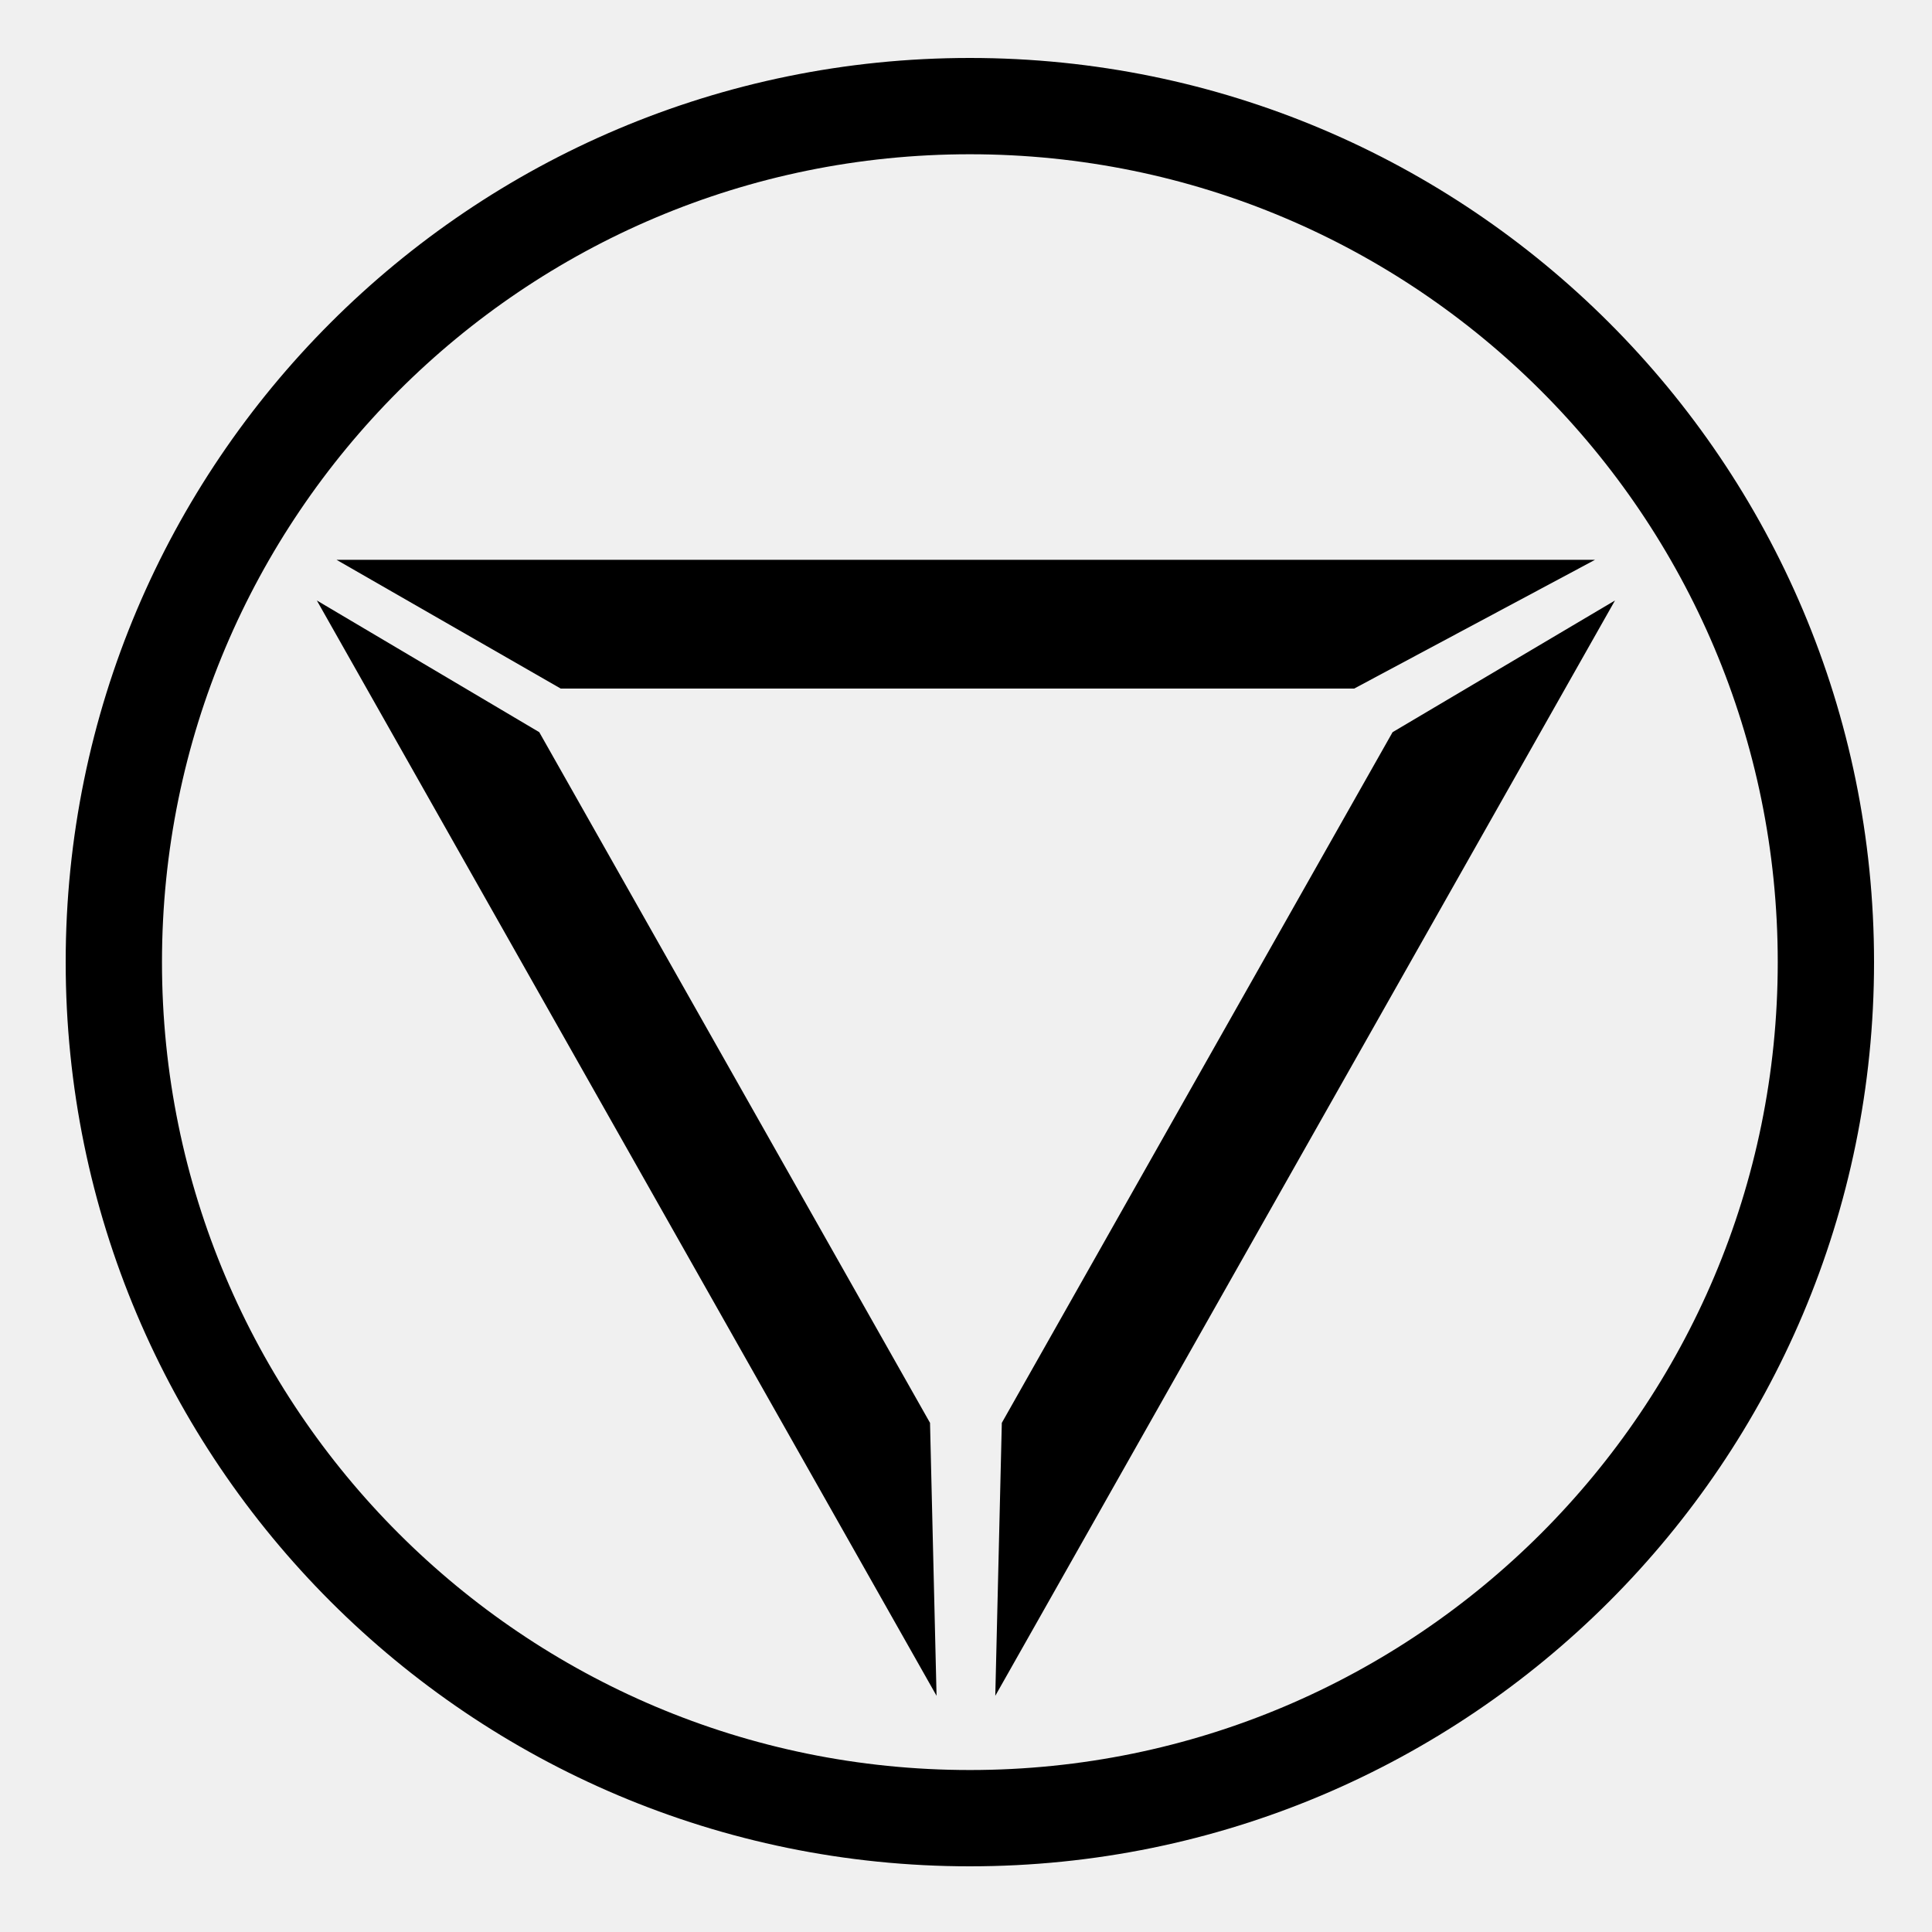
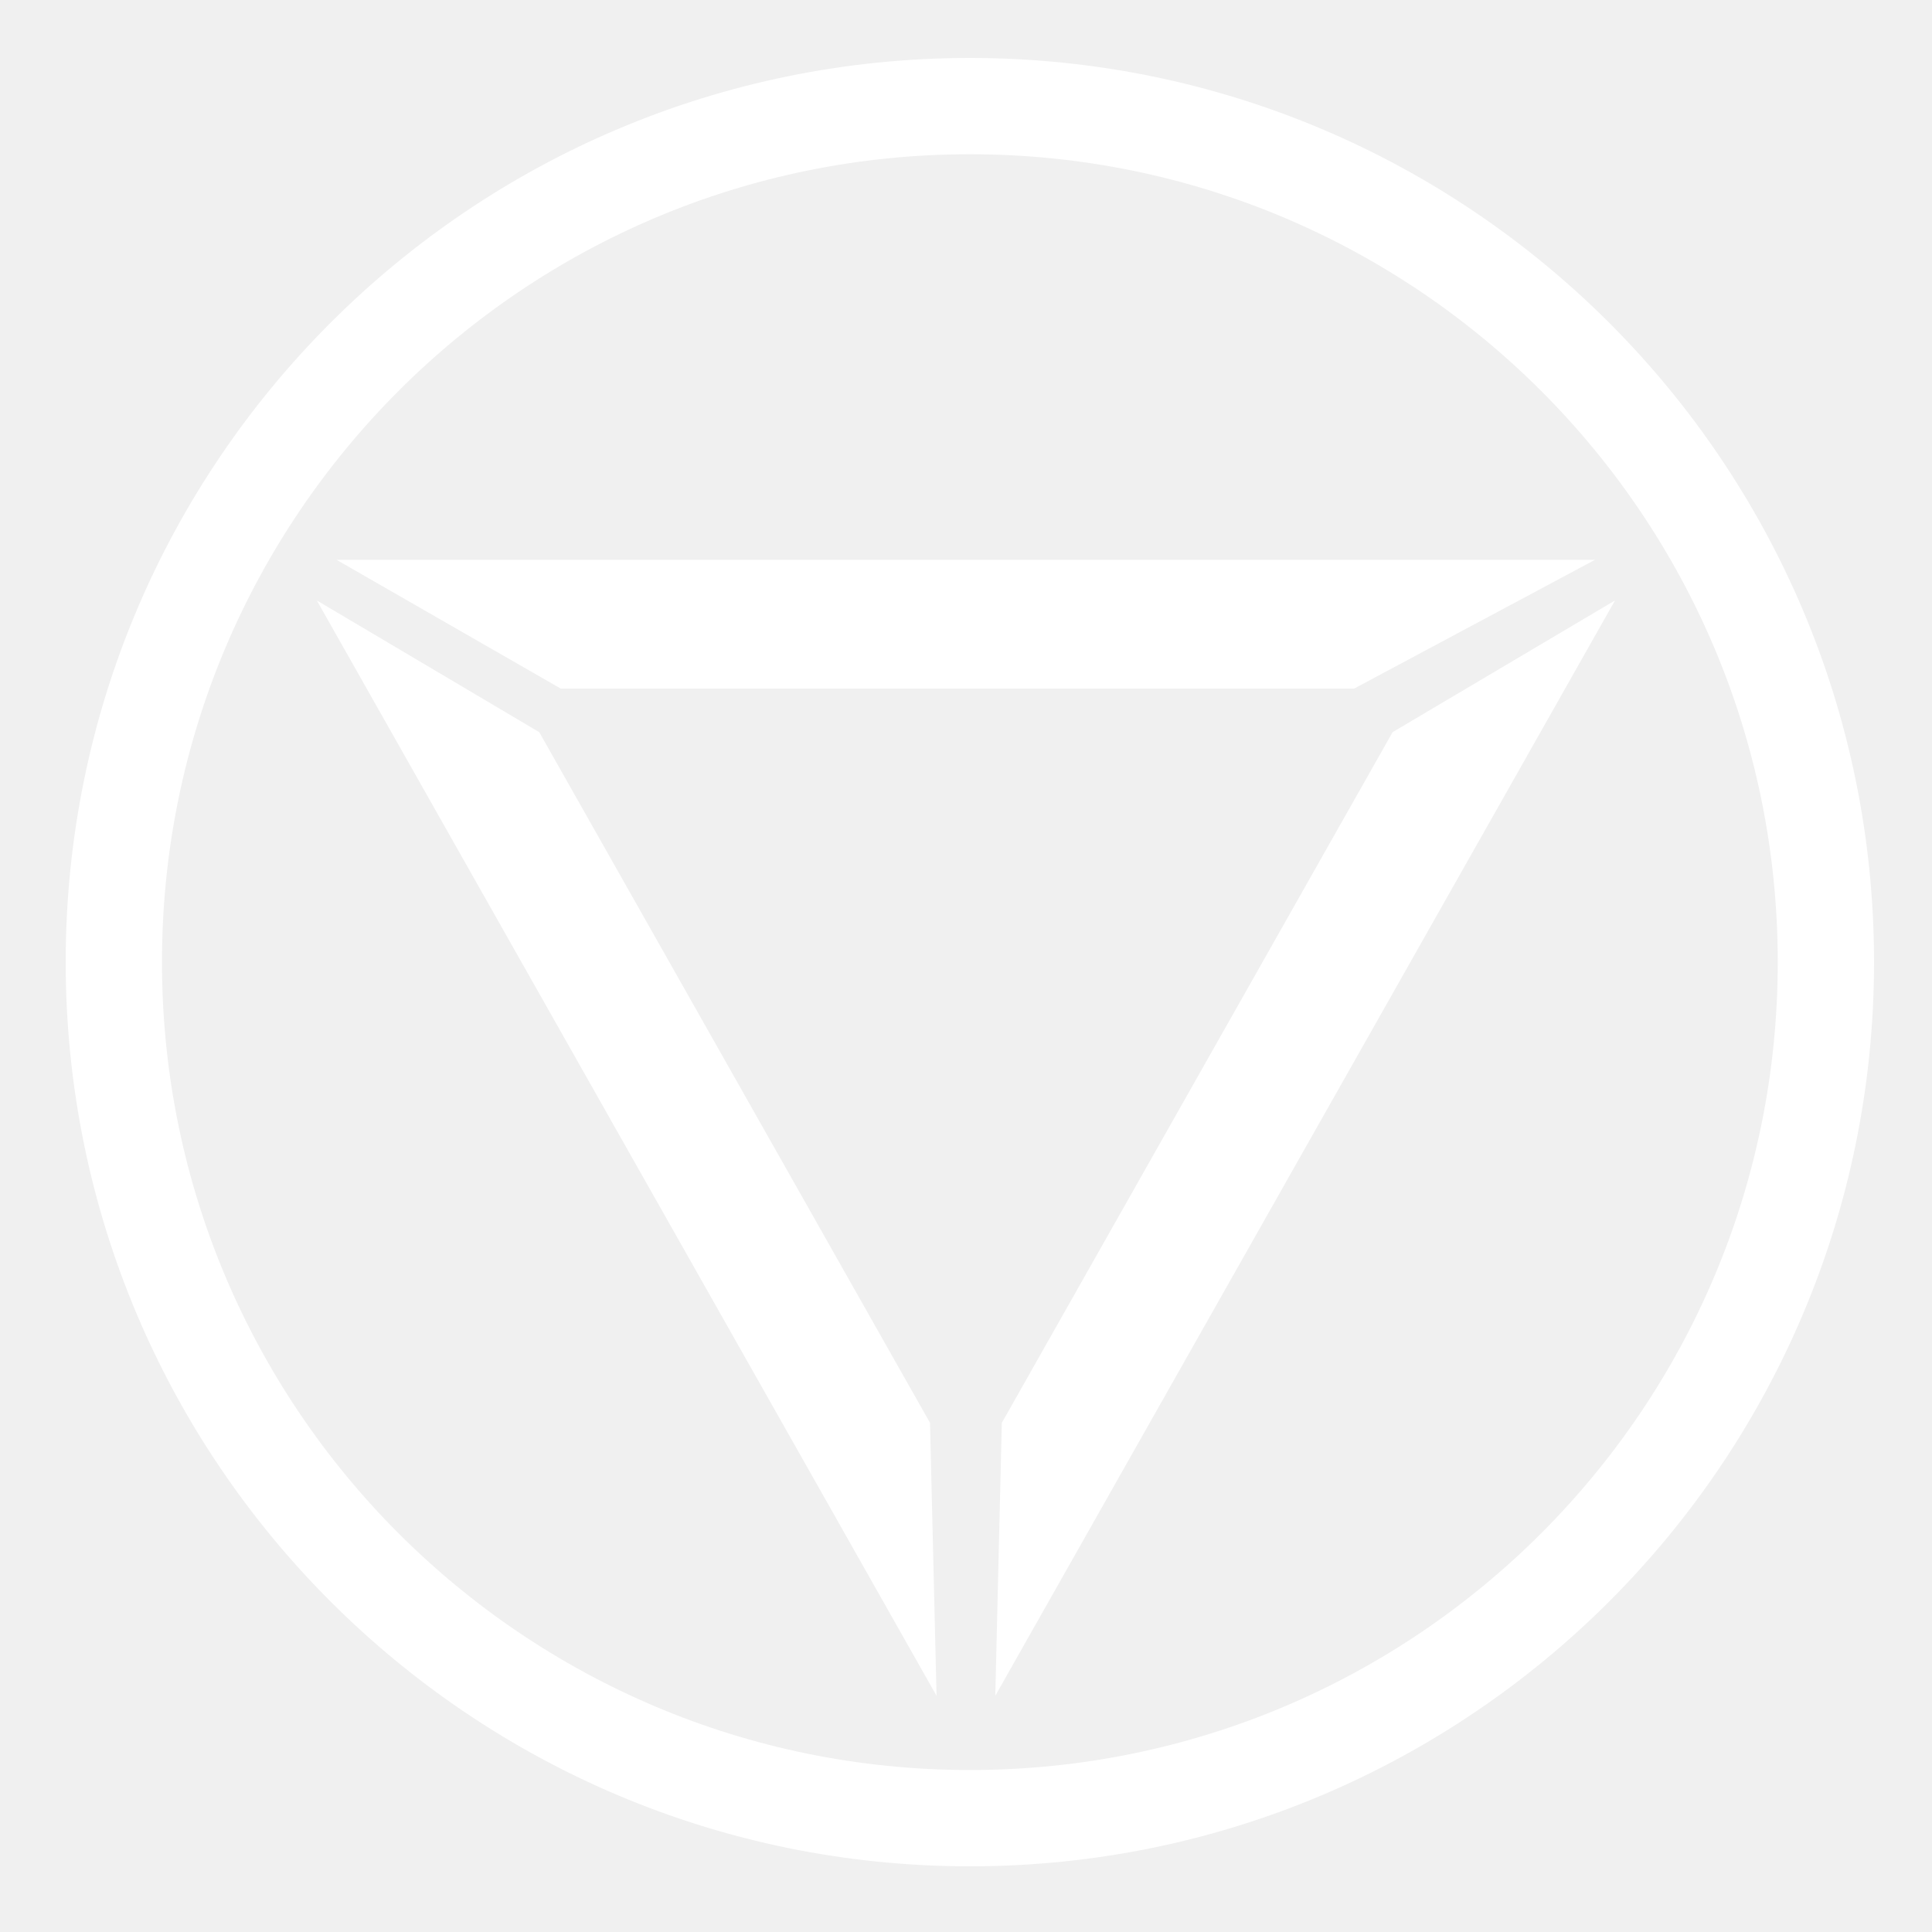
<svg xmlns="http://www.w3.org/2000/svg" width="500" height="500" viewBox="0 0 500 500" fill="none">
-   <circle cx="251" cy="249" r="221.54" stroke="black" stroke-width="24.92" />
-   <path d="M412.791 144.88H87.096L145.102 178.194H350.474L412.791 144.88Z" fill="black" />
-   <path d="M257.579 438.875L417.958 155.405L360.4 189.486L259.27 368.233L257.579 438.875Z" fill="black" />
-   <path d="M242.38 438.875L82 155.405L139.559 189.486L240.689 368.233L242.38 438.875Z" fill="black" />
+   <circle cx="251" cy="249" r="221.54" stroke="white" stroke-width="24.92" />
+   <path d="M412.791 144.88H87.096L145.102 178.194H350.474L412.791 144.88Z" fill="white" />
+   <path d="M257.579 438.875L417.958 155.405L360.4 189.486L259.27 368.233L257.579 438.875Z" fill="white" />
+   <path d="M242.38 438.875L82 155.405L139.559 189.486L240.689 368.233L242.38 438.875Z" fill="white" />
</svg>
